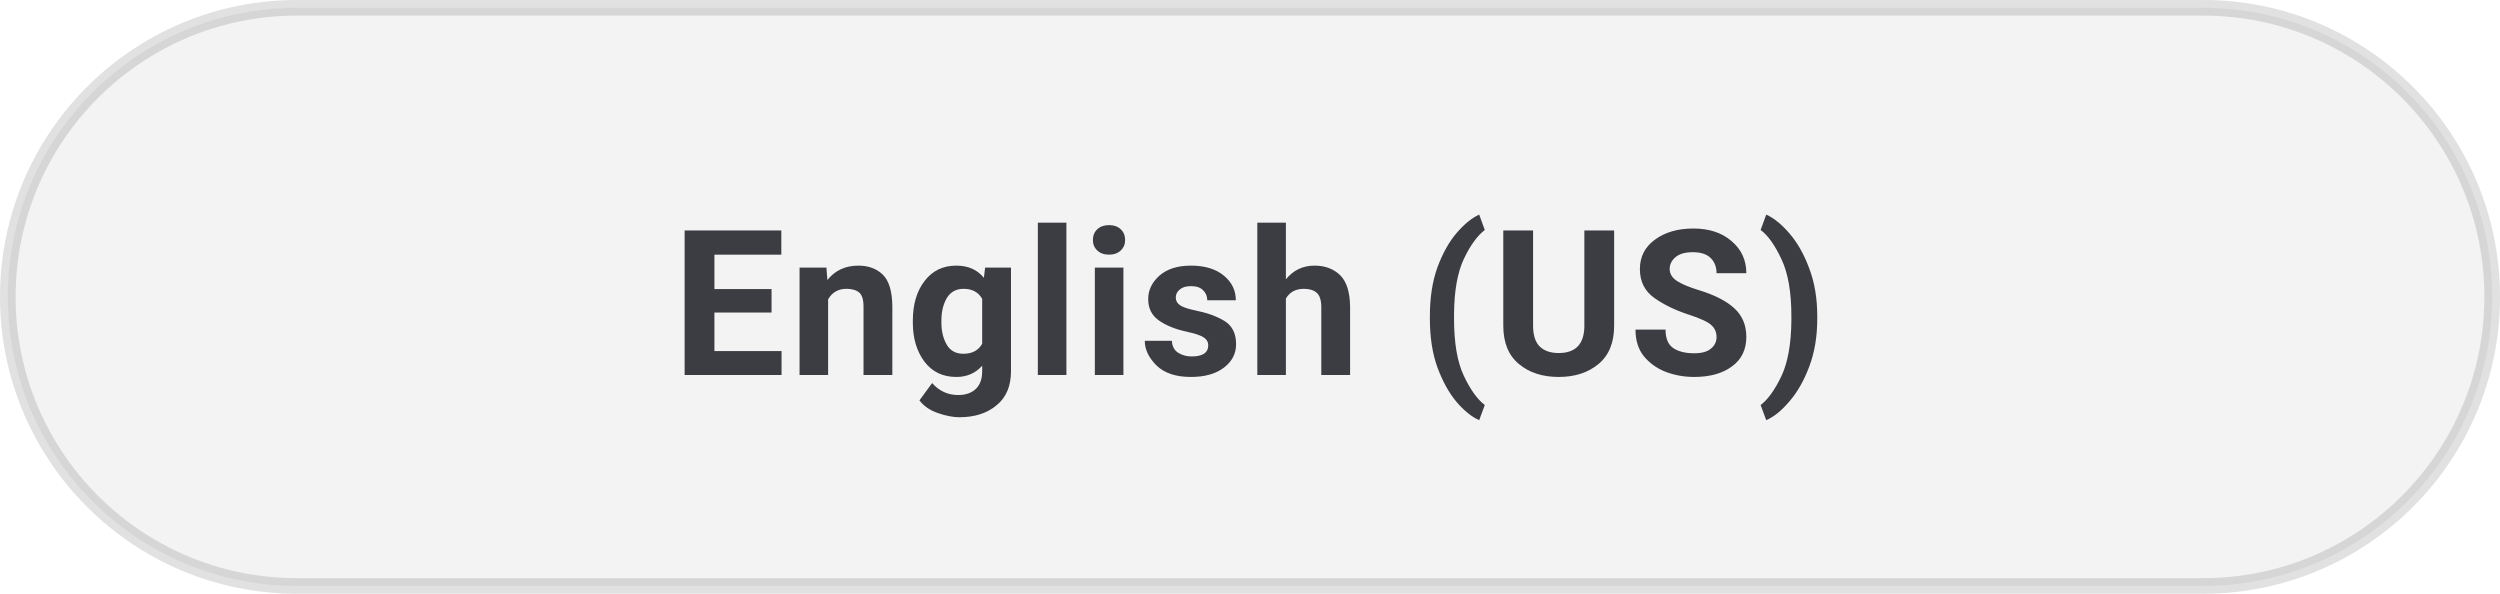
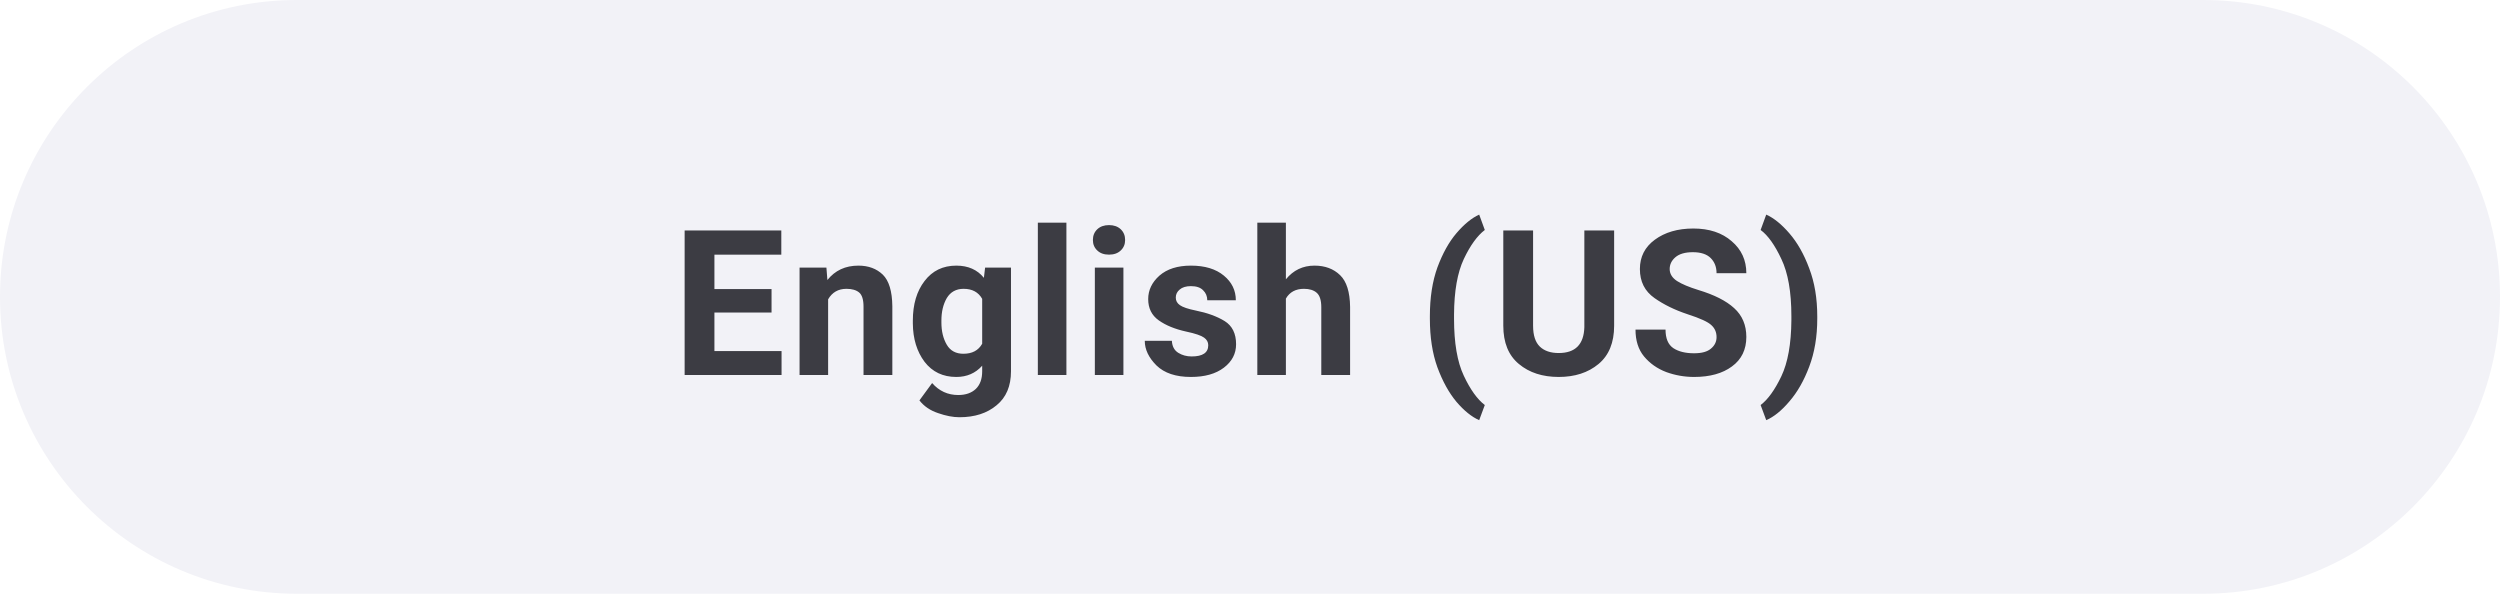
<svg xmlns="http://www.w3.org/2000/svg" width="160" height="38" viewBox="0 0 160 38">
  <style>
-     .bg { fill: rgba(0, 0, 0, 0.05); stroke: rgba(0, 0, 0, 0.12); }
+     .bg { fill: #f2f2f7; }
    .txt { fill: #3c3c43; }
    @media (prefers-color-scheme: dark) {
-       .bg { fill: rgba(255, 255, 255, 0.08); stroke: rgba(255, 255, 255, 0.15); }
+       .bg { fill: #2c2c2e; }
      .txt { fill: #eaeaea; }
    }
  </style>
-   <rect class="bg" x="0.5" y="0.5" width="159" height="37" rx="18.5" ry="18.5" stroke-width="1" />
+   <rect class="bg" width="160" height="38" rx="19" />
  <text class="txt" x="80" y="24" font-family="-apple-system, BlinkMacSystemFont, 'Segoe UI', Roboto, Helvetica, Arial, sans-serif" font-size="13" font-weight="600" text-anchor="middle" letter-spacing="0.2">English (US)</text>
</svg>
